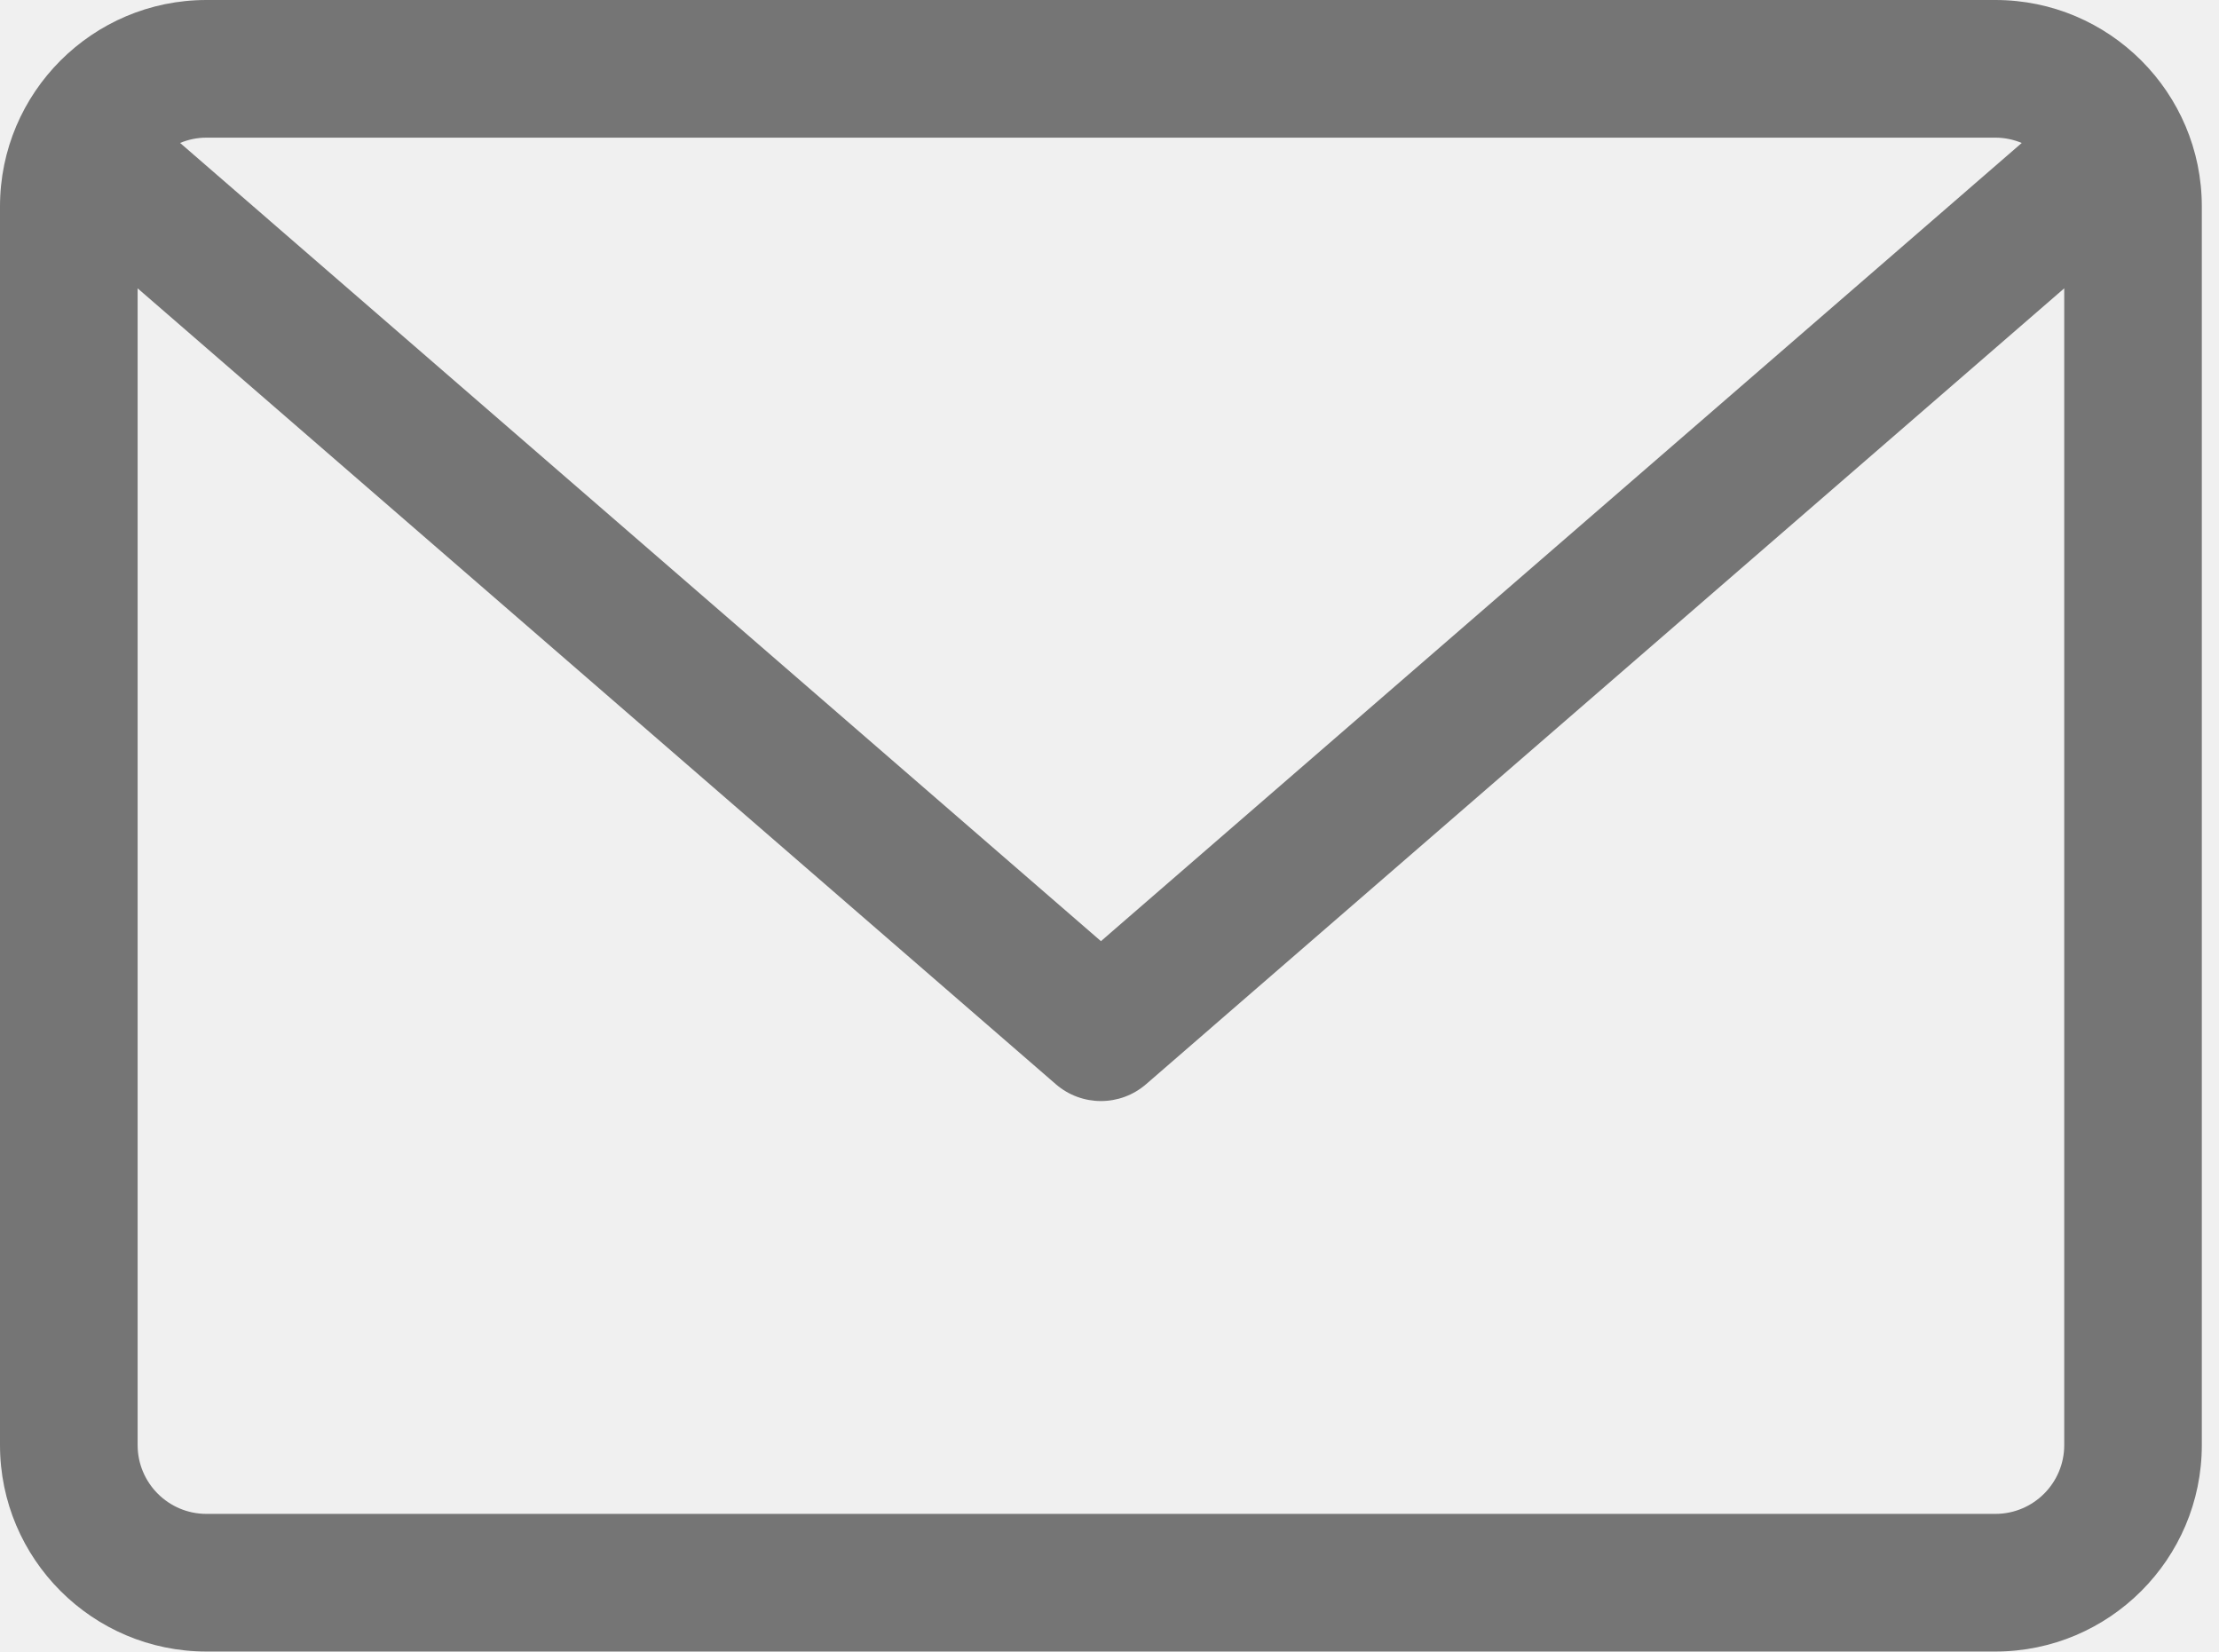
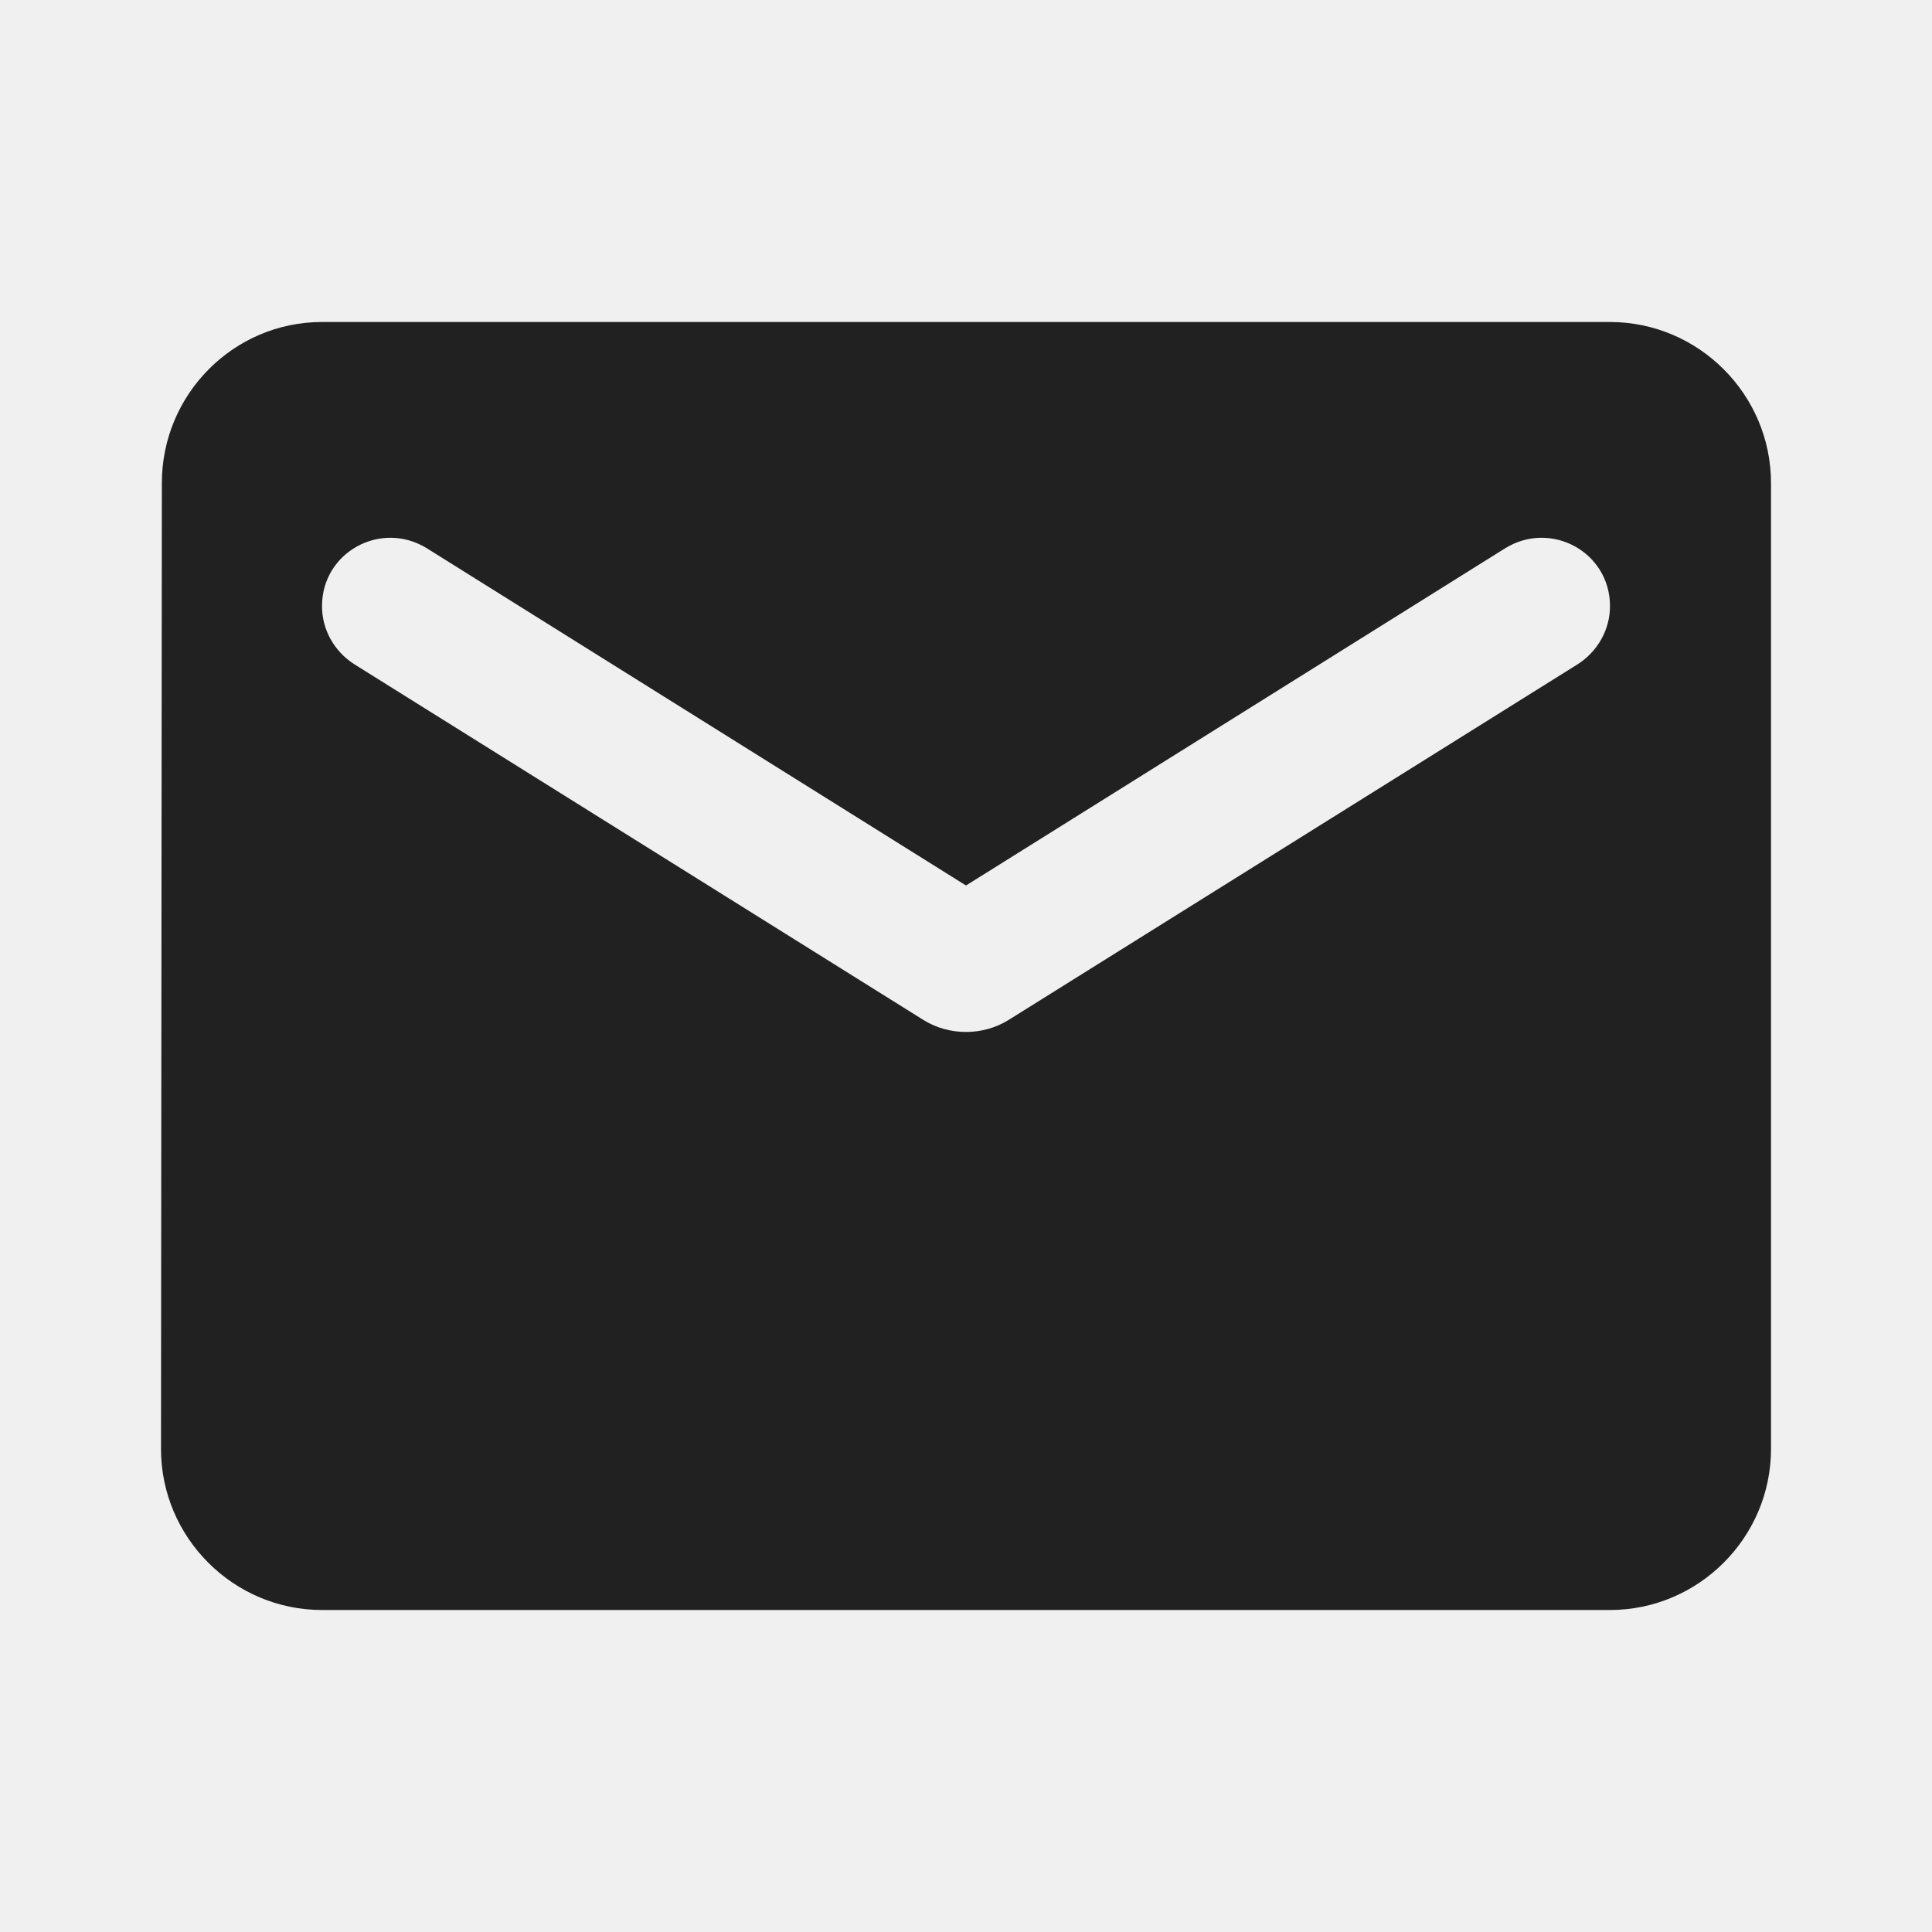
- <svg xmlns="http://www.w3.org/2000/svg" version="1.1" width="43" height="32" viewBox="0 0 43 32">
-   <path fill="#757575" d="M38.667 0h-34.667c-2.206 0-4 1.794-4 4v24c0 2.206 1.794 4 4 4h34.667c2.206 0 4-1.794 4-4v-24c0-2.206-1.794-4-4-4zM38.667 2.667c0.181 0 0.353 0.038 0.511 0.103l-17.844 15.466-17.844-15.466c0.158-0.066 0.33-0.103 0.511-0.103h34.667zM38.667 29.333h-34.667c-0.736 0-1.333-0.598-1.333-1.333v-22.413l17.793 15.421c0.251 0.217 0.563 0.326 0.874 0.326s0.622-0.108 0.874-0.326l17.793-15.421v22.413c0 0.736-0.598 1.333-1.333 1.333z" />
+ <svg xmlns="http://www.w3.org/2000/svg" width="18" height="18" viewBox="0 0 18 18" fill="none">
+   <g clip-path="url(#clip0_3_7010)">
+     <path d="M15 3H3C2.175 3 1.508 3.675 1.508 4.5L1.5 13.5C1.5 14.325 2.175 15 3 15H15C15.825 15 16.5 14.325 16.5 13.5V4.5C16.5 3.675 15.825 3 15 3ZM14.7 6.188L9.398 9.502C9.158 9.652 8.842 9.652 8.602 9.502L3.3 6.188C3.112 6.067 3 5.865 3 5.647C3 5.145 3.547 4.845 3.975 5.107L9 8.25L14.025 5.107C14.453 4.845 15 5.145 15 5.647C15 5.865 14.887 6.067 14.7 6.188Z" fill="#212121" />
+   </g>
+   <defs>
+     <clipPath id="clip0_3_7010">
+       <rect width="18" height="18" fill="white" />
+     </clipPath>
+   </defs>
</svg>
